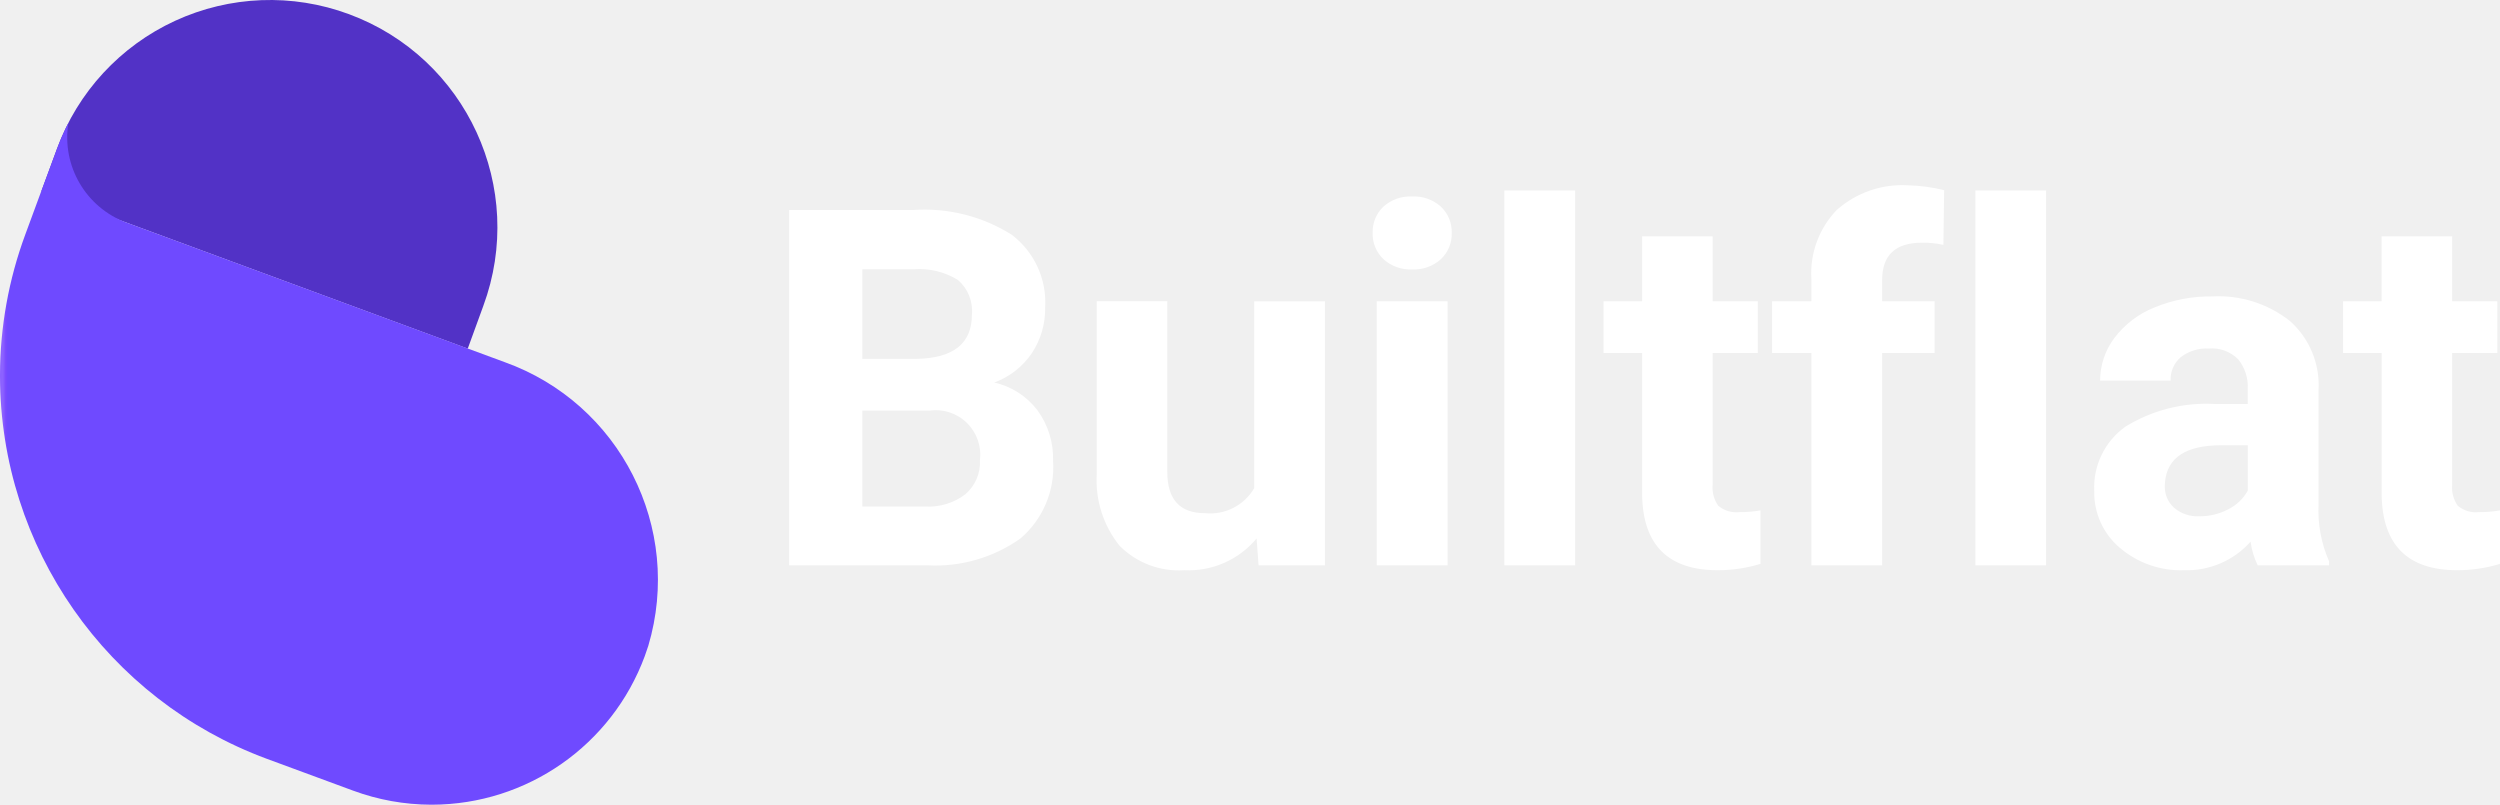
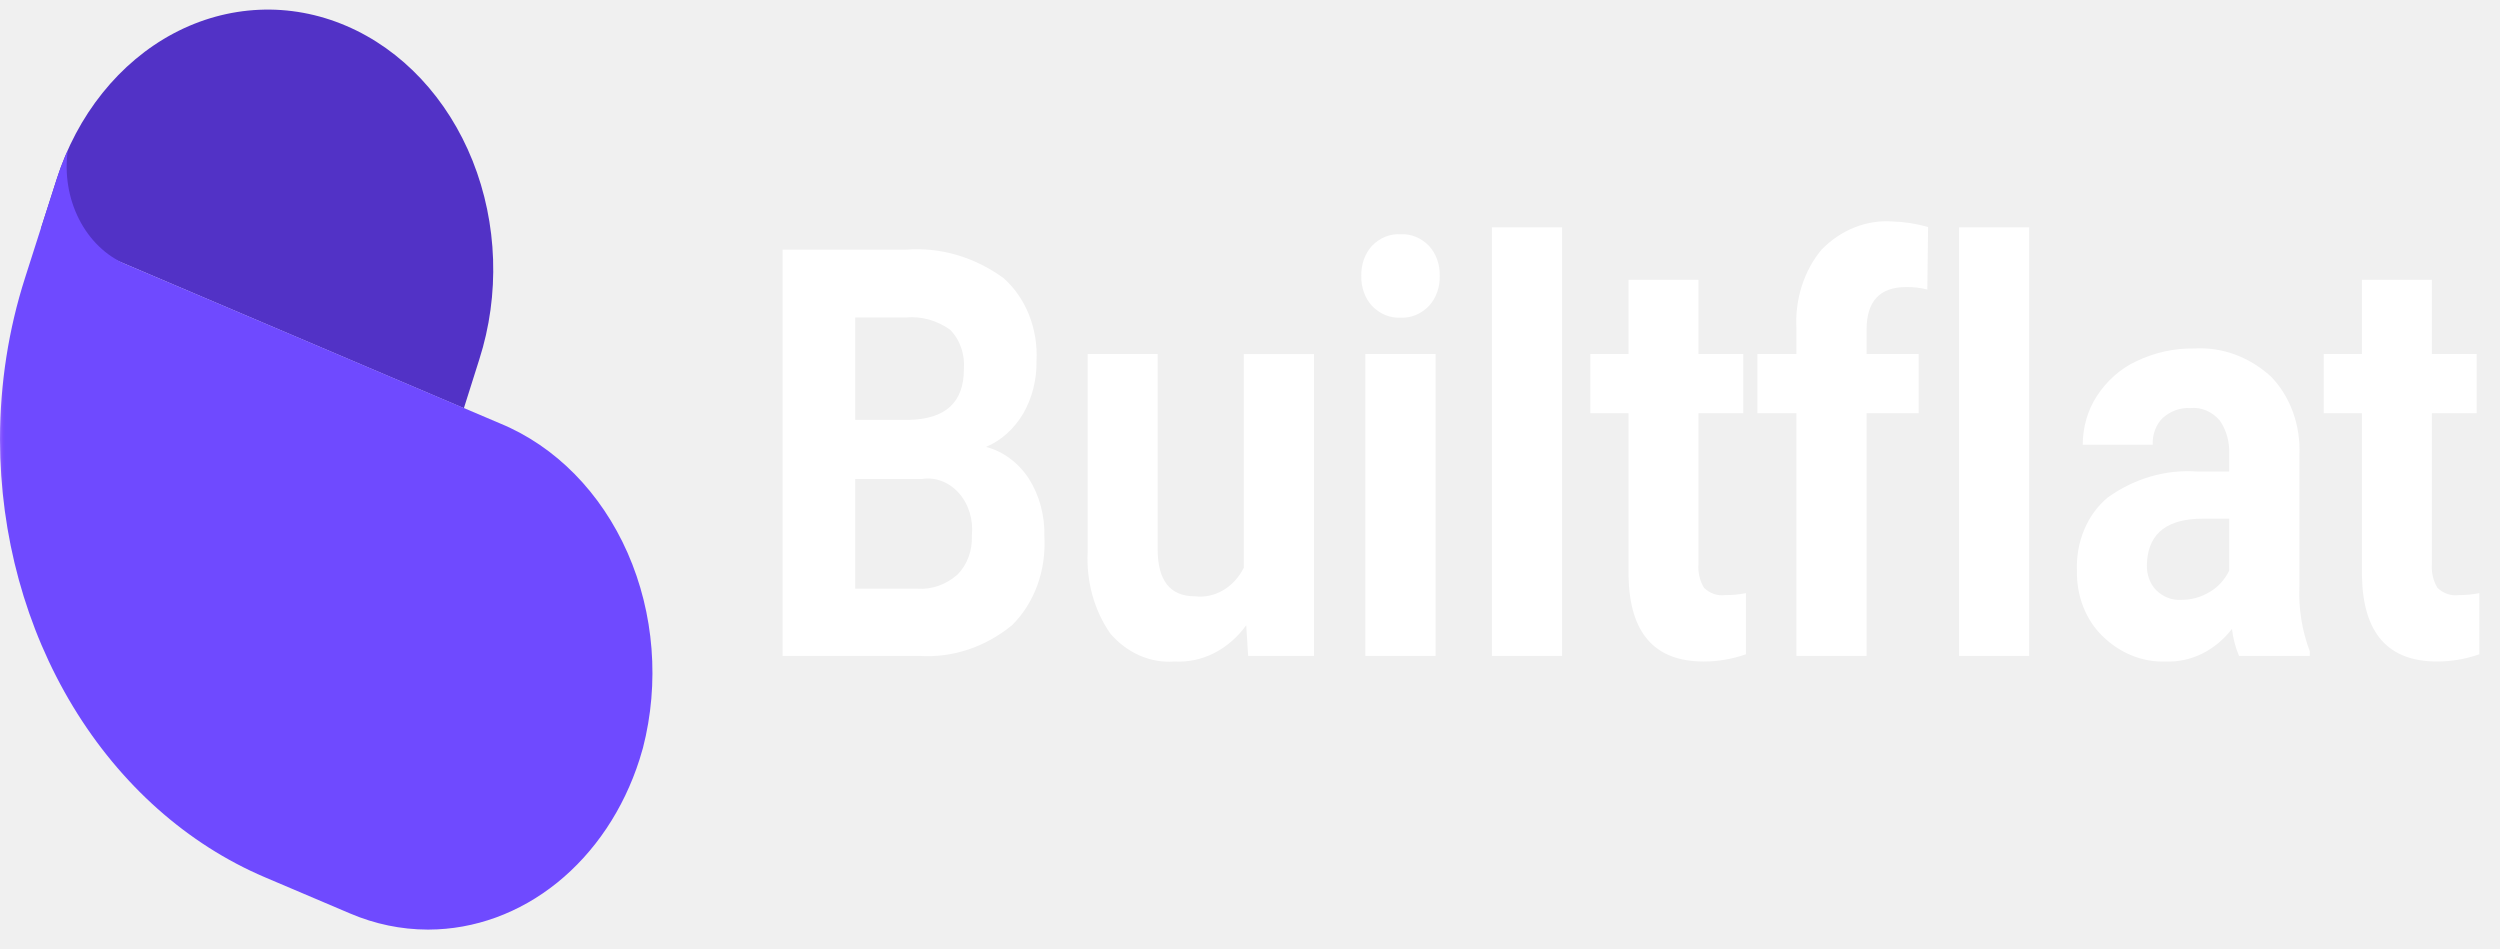
- <svg xmlns="http://www.w3.org/2000/svg" width="115.041" height="37.029" viewBox="0 0 115.041 37.029">
+ <svg xmlns="http://www.w3.org/2000/svg" width="116" height="44" viewBox="0 0 116 44" fill="none">
+   <path d="M36.312 30.435V11.584H42.041C43.628 11.46 45.209 11.921 46.556 12.898C47.067 13.345 47.475 13.93 47.744 14.602C48.012 15.274 48.133 16.011 48.094 16.75C48.109 17.617 47.893 18.468 47.477 19.19C47.056 19.901 46.453 20.442 45.752 20.737C46.541 20.942 47.243 21.46 47.734 22.2C48.23 22.98 48.485 23.928 48.459 24.893C48.504 25.667 48.392 26.442 48.132 27.157C47.871 27.871 47.469 28.506 46.959 29.01C45.709 30.03 44.197 30.532 42.669 30.435H36.312ZM39.681 22.227V27.315H42.568C43.235 27.362 43.895 27.13 44.426 26.662C44.649 26.439 44.825 26.16 44.941 25.847C45.057 25.534 45.109 25.195 45.094 24.855C45.132 24.495 45.098 24.13 44.994 23.787C44.89 23.445 44.719 23.135 44.494 22.881C44.269 22.627 43.997 22.435 43.698 22.322C43.399 22.209 43.081 22.176 42.77 22.227H39.681ZM39.681 19.482H42.175C43.874 19.447 44.724 18.666 44.724 17.138C44.752 16.794 44.708 16.446 44.595 16.125C44.483 15.805 44.305 15.519 44.078 15.294C43.467 14.863 42.753 14.666 42.039 14.73H39.681V19.482ZM57.825 29.011C57.421 29.569 56.911 30.012 56.334 30.304C55.758 30.596 55.13 30.73 54.501 30.694C53.952 30.737 53.402 30.643 52.887 30.419C52.373 30.196 51.906 29.847 51.519 29.397C50.772 28.327 50.397 26.975 50.468 25.603V16.425H53.715V25.478C53.715 26.938 54.291 27.668 55.444 27.668C55.892 27.723 56.345 27.626 56.747 27.392C57.15 27.157 57.485 26.793 57.712 26.344V16.429H60.969V30.435H57.914L57.825 29.011ZM66.612 30.435H63.352V16.427H66.612V30.435ZM63.164 12.797C63.158 12.54 63.198 12.284 63.282 12.046C63.366 11.807 63.493 11.592 63.654 11.413C63.833 11.226 64.043 11.081 64.272 10.988C64.5 10.894 64.743 10.854 64.984 10.869C65.471 10.841 65.948 11.037 66.309 11.413C66.472 11.591 66.6 11.806 66.685 12.044C66.77 12.283 66.81 12.539 66.803 12.797C66.811 13.057 66.77 13.317 66.684 13.558C66.598 13.799 66.468 14.016 66.303 14.195C65.943 14.57 65.469 14.765 64.984 14.739C64.499 14.765 64.024 14.57 63.663 14.195C63.499 14.016 63.369 13.799 63.283 13.558C63.197 13.317 63.157 13.057 63.164 12.797ZM72.481 30.435H69.225V10.549H72.481L72.481 30.435ZM78.809 12.982V16.426H80.888V19.171H78.809V26.161C78.778 26.556 78.87 26.951 79.067 27.275C79.204 27.406 79.361 27.503 79.531 27.561C79.701 27.619 79.88 27.636 80.055 27.612C80.376 27.615 80.695 27.585 81.01 27.521V30.358C80.374 30.582 79.711 30.696 79.046 30.694C76.769 30.694 75.609 29.369 75.564 26.719V19.171H73.79V16.426H75.564V12.982H78.809ZM83.353 30.435V19.171H81.544V16.426H83.353V15.235C83.317 14.565 83.404 13.893 83.606 13.264C83.808 12.634 84.121 12.06 84.526 11.577C85.429 10.659 86.61 10.191 87.811 10.276C88.368 10.292 88.922 10.379 89.463 10.535L89.428 13.435C89.104 13.351 88.773 13.313 88.441 13.32C87.22 13.32 86.609 13.98 86.609 15.301V16.427H89.025V19.172H86.609V30.435H83.353ZM94.153 30.435H90.9V10.549H94.153V30.435ZM103.89 30.435C103.724 30.039 103.614 29.615 103.563 29.18C103.181 29.675 102.708 30.068 102.179 30.33C101.65 30.591 101.078 30.716 100.503 30.694C99.421 30.739 98.365 30.313 97.543 29.502C97.166 29.134 96.865 28.673 96.662 28.154C96.459 27.634 96.359 27.069 96.37 26.499C96.341 25.837 96.457 25.177 96.707 24.579C96.957 23.982 97.334 23.467 97.802 23.081C99.04 22.198 100.486 21.777 101.939 21.878H103.434V21.071C103.459 20.509 103.305 19.956 103.002 19.517C102.826 19.309 102.612 19.149 102.376 19.049C102.14 18.948 101.887 18.909 101.636 18.934C101.175 18.905 100.719 19.067 100.353 19.391C100.197 19.543 100.074 19.735 99.993 19.951C99.912 20.167 99.875 20.401 99.885 20.636H96.639C96.64 19.824 96.868 19.033 97.29 18.383C97.764 17.658 98.401 17.096 99.132 16.759C99.979 16.354 100.889 16.154 101.806 16.17C103.092 16.09 104.36 16.552 105.371 17.471C105.816 17.927 106.166 18.493 106.395 19.126C106.623 19.76 106.725 20.444 106.691 21.129V27.201C106.648 28.236 106.813 29.269 107.174 30.218V30.435H103.89ZM101.21 27.833C101.671 27.838 102.126 27.711 102.535 27.464C102.914 27.246 103.228 26.901 103.435 26.474V24.066H102.22C100.596 24.066 99.731 24.713 99.626 26.008L99.615 26.228C99.61 26.445 99.646 26.66 99.719 26.859C99.793 27.058 99.903 27.236 100.043 27.381C100.367 27.699 100.785 27.861 101.21 27.833ZM112.84 12.982V16.426H114.918V19.171H112.84V26.161C112.808 26.556 112.9 26.951 113.098 27.275C113.234 27.406 113.391 27.503 113.561 27.561C113.731 27.619 113.91 27.636 114.086 27.612C114.406 27.615 114.725 27.585 115.041 27.521V30.358C114.404 30.582 113.741 30.696 113.076 30.694C110.799 30.694 109.639 29.369 109.594 26.719V19.171H107.82V16.426H109.593V12.982H112.84Z" fill="white" />
+   <mask id="mask0_5_4" style="mask-type:luminance" maskUnits="userSpaceOnUse" x="1" y="0" width="22" height="19">
+     <path d="M2.624 8.328L1.904 10.59L21.524 18.94L22.239 16.677C23.2 13.679 23.088 10.364 21.929 7.461C20.769 4.558 18.657 2.304 16.057 1.196C14.769 0.645 13.399 0.393 12.026 0.454C10.654 0.515 9.305 0.887 8.057 1.549C6.809 2.212 5.687 3.152 4.755 4.315C3.822 5.478 3.098 6.842 2.624 8.328Z" fill="white" />
+   </mask>
+   <g mask="url(#mask0_5_4)">
+     <path d="M4.332 -5.682L-4.629 16.928L21.815 25.065L30.776 2.455L4.332 -5.682Z" fill="url(#paint0_linear_5_4)" />
+   </g>
+   <mask id="mask1_5_4" style="mask-type:luminance" maskUnits="userSpaceOnUse" x="0" y="6" width="31" height="38">
+     <path d="M2.628 8.326L2.472 8.814L1.9 10.583L1.163 12.889C0.398 15.275 0.004 17.799 0 20.343L0 20.42C0.009 24.842 1.19 29.155 3.386 32.78C5.582 36.405 8.687 39.17 12.285 40.702L16.246 42.386C17.397 42.877 18.614 43.13 19.841 43.133H19.883C22.018 43.127 24.1 42.368 25.85 40.959C27.6 39.548 28.934 37.555 29.672 35.246C29.729 35.066 29.783 34.885 29.833 34.703C30.608 31.694 30.354 28.457 29.122 25.657C27.891 22.858 25.776 20.708 23.212 19.651L5.831 12.258C4.922 11.873 4.158 11.135 3.668 10.172C3.178 9.209 2.993 8.08 3.145 6.977C2.949 7.414 2.776 7.865 2.628 8.326Z" fill="white" />
+   </mask>
+   <g mask="url(#mask1_5_4)">
+     <path d="M43.889 14.758L6.767 -8.454L-12.443 35.353L24.679 58.564L43.889 14.758Z" fill="url(#paint1_linear_5_4)" />
+   </g>
  <defs>
-     <clipPath id="a">
-       <path d="M8.385,6.838h0L7.665,8.8l19.62,7.243L28,14.08A10.455,10.455,0,0,0,21.818.651h0A10.445,10.445,0,0,0,8.385,6.838" transform="translate(-7.665 0)" fill="none" />
-     </clipPath>
-     <linearGradient id="b" x1="0.131" y1="1.588" x2="0.138" y2="1.588" gradientUnits="objectBoundingBox">
-       <stop offset="0" stop-color="#7a4aff" />
-       <stop offset="1" stop-color="#5232c6" />
+     <linearGradient id="paint0_linear_5_4" x1="0.009" y1="43.144" x2="0.257" y2="43.144" gradientUnits="userSpaceOnUse">
+       <stop stop-color="#7A4AFF" />
+       <stop offset="1" stop-color="#5232C6" />
    </linearGradient>
-     <clipPath id="c">
-       <path d="M2.628,23.976l-.156.423L1.9,25.934l-.737,2A18.748,18.748,0,0,0,0,34.4v.067A18.8,18.8,0,0,0,12.285,52.06l3.961,1.461a10.437,10.437,0,0,0,3.595.648h.042a10.459,10.459,0,0,0,9.789-6.842q.086-.234.161-.471l0,0A10.647,10.647,0,0,0,23.212,33.8L5.831,27.387a4.183,4.183,0,0,1-2.686-4.581,10.4,10.4,0,0,0-.517,1.17" transform="translate(0 -22.806)" fill="none" />
-     </clipPath>
-     <linearGradient id="d" x1="0.221" y1="0.77" x2="0.225" y2="0.77" gradientUnits="objectBoundingBox">
-       <stop offset="0" stop-color="#8c62ff" />
-       <stop offset="0.585" stop-color="#7a4aff" />
-       <stop offset="1" stop-color="#6f4aff" />
+     <linearGradient id="paint1_linear_5_4" x1="0.006" y1="43.15" x2="0.232" y2="43.15" gradientUnits="userSpaceOnUse">
+       <stop stop-color="#8C62FF" />
+       <stop offset="0.585" stop-color="#7A4AFF" />
+       <stop offset="1" stop-color="#6F4AFF" />
    </linearGradient>
  </defs>
-   <g transform="translate(-146 68.438)">
-     <g transform="translate(-8178 -6779.06)">
-       <g transform="translate(8358.853 6715.636)">
-         <path d="M1.46,0V-16.352H7.188a7.521,7.521,0,0,1,4.515,1.14,3.9,3.9,0,0,1,1.539,3.341,3.694,3.694,0,0,1-.618,2.117A3.568,3.568,0,0,1,10.9-8.412a3.452,3.452,0,0,1,1.982,1.269,3.752,3.752,0,0,1,.724,2.336,4.315,4.315,0,0,1-1.5,3.571A6.775,6.775,0,0,1,7.816,0ZM4.829-7.12v4.414H7.715a2.785,2.785,0,0,0,1.859-.567,1.945,1.945,0,0,0,.668-1.567A2.053,2.053,0,0,0,7.917-7.12Zm0-2.381H7.322q2.549-.045,2.549-2.033a1.878,1.878,0,0,0-.646-1.6,3.4,3.4,0,0,0-2.038-.489H4.829ZM22.972-1.235A4.07,4.07,0,0,1,19.648.225,3.839,3.839,0,0,1,16.666-.9a4.794,4.794,0,0,1-1.05-3.291v-7.962h3.246V-4.3q0,1.9,1.729,1.9A2.344,2.344,0,0,0,22.86-3.549v-8.6h3.257V0H23.062ZM31.76,0H28.5V-12.151H31.76ZM28.312-15.3a1.6,1.6,0,0,1,.489-1.2,1.835,1.835,0,0,1,1.331-.472,1.839,1.839,0,0,1,1.325.472,1.589,1.589,0,0,1,.494,1.2,1.593,1.593,0,0,1-.5,1.213,1.844,1.844,0,0,1-1.32.472,1.844,1.844,0,0,1-1.32-.472A1.593,1.593,0,0,1,28.312-15.3ZM37.628,0H34.372V-17.25h3.257Zm6.329-15.139v2.987h2.078v2.381H43.957v6.064a1.448,1.448,0,0,0,.258.966,1.3,1.3,0,0,0,.988.292,5.176,5.176,0,0,0,.955-.079V-.067a6.682,6.682,0,0,1-1.965.292q-3.414,0-3.481-3.448V-9.771H38.937v-2.381h1.774v-2.987ZM48.5,0V-9.771H46.692v-2.381H48.5v-1.033a4.2,4.2,0,0,1,1.174-3.173,4.545,4.545,0,0,1,3.285-1.129,7.587,7.587,0,0,1,1.651.225l-.034,2.516a4.138,4.138,0,0,0-.988-.1q-1.831,0-1.831,1.718v.977h2.415v2.381H51.757V0ZM59.3,0H56.047V-17.25H59.3Zm9.737,0a3.6,3.6,0,0,1-.326-1.089A3.927,3.927,0,0,1,65.65.225,4.314,4.314,0,0,1,62.691-.809a3.323,3.323,0,0,1-1.174-2.605,3.434,3.434,0,0,1,1.432-2.965,7.065,7.065,0,0,1,4.138-1.044h1.494v-.7a2,2,0,0,0-.432-1.348,1.7,1.7,0,0,0-1.365-.505A1.934,1.934,0,0,0,65.5-9.58,1.335,1.335,0,0,0,65.032-8.5H61.787a3.26,3.26,0,0,1,.651-1.954,4.306,4.306,0,0,1,1.842-1.409,6.712,6.712,0,0,1,2.673-.511,5.3,5.3,0,0,1,3.566,1.129,3.948,3.948,0,0,1,1.32,3.173v5.267a5.809,5.809,0,0,0,.483,2.617V0ZM66.357-2.257a2.8,2.8,0,0,0,1.325-.32,2.1,2.1,0,0,0,.9-.859V-5.525H67.368q-2.437,0-2.594,1.685l-.011.191a1.3,1.3,0,0,0,.427,1A1.658,1.658,0,0,0,66.357-2.257ZM77.987-15.139v2.987h2.078v2.381H77.987v6.064a1.448,1.448,0,0,0,.258.966,1.3,1.3,0,0,0,.988.292,5.176,5.176,0,0,0,.955-.079V-.067a6.682,6.682,0,0,1-1.965.292q-3.414,0-3.481-3.448V-9.771H72.967v-2.381h1.774v-2.987Z" transform="translate(0 21)" fill="#fff" />
-       </g>
-     </g>
-     <g transform="translate(146 -68.438)">
-       <g transform="translate(1.904 0)">
-         <g clip-path="url(#a)">
-           <path d="M-9.67-21.392-18.631-1.779,7.813,5.279l8.961-19.613Z" transform="translate(12.098 16.077)" fill="url(#b)" />
-         </g>
-       </g>
-       <g transform="translate(0 5.666)">
-         <g clip-path="url(#c)">
-           <path d="M6.247-10.937-30.875-31.072l-19.21,38,37.122,20.134Z" transform="translate(37.642 17.686)" fill="url(#d)" />
-         </g>
-       </g>
-     </g>
-   </g>
</svg>
